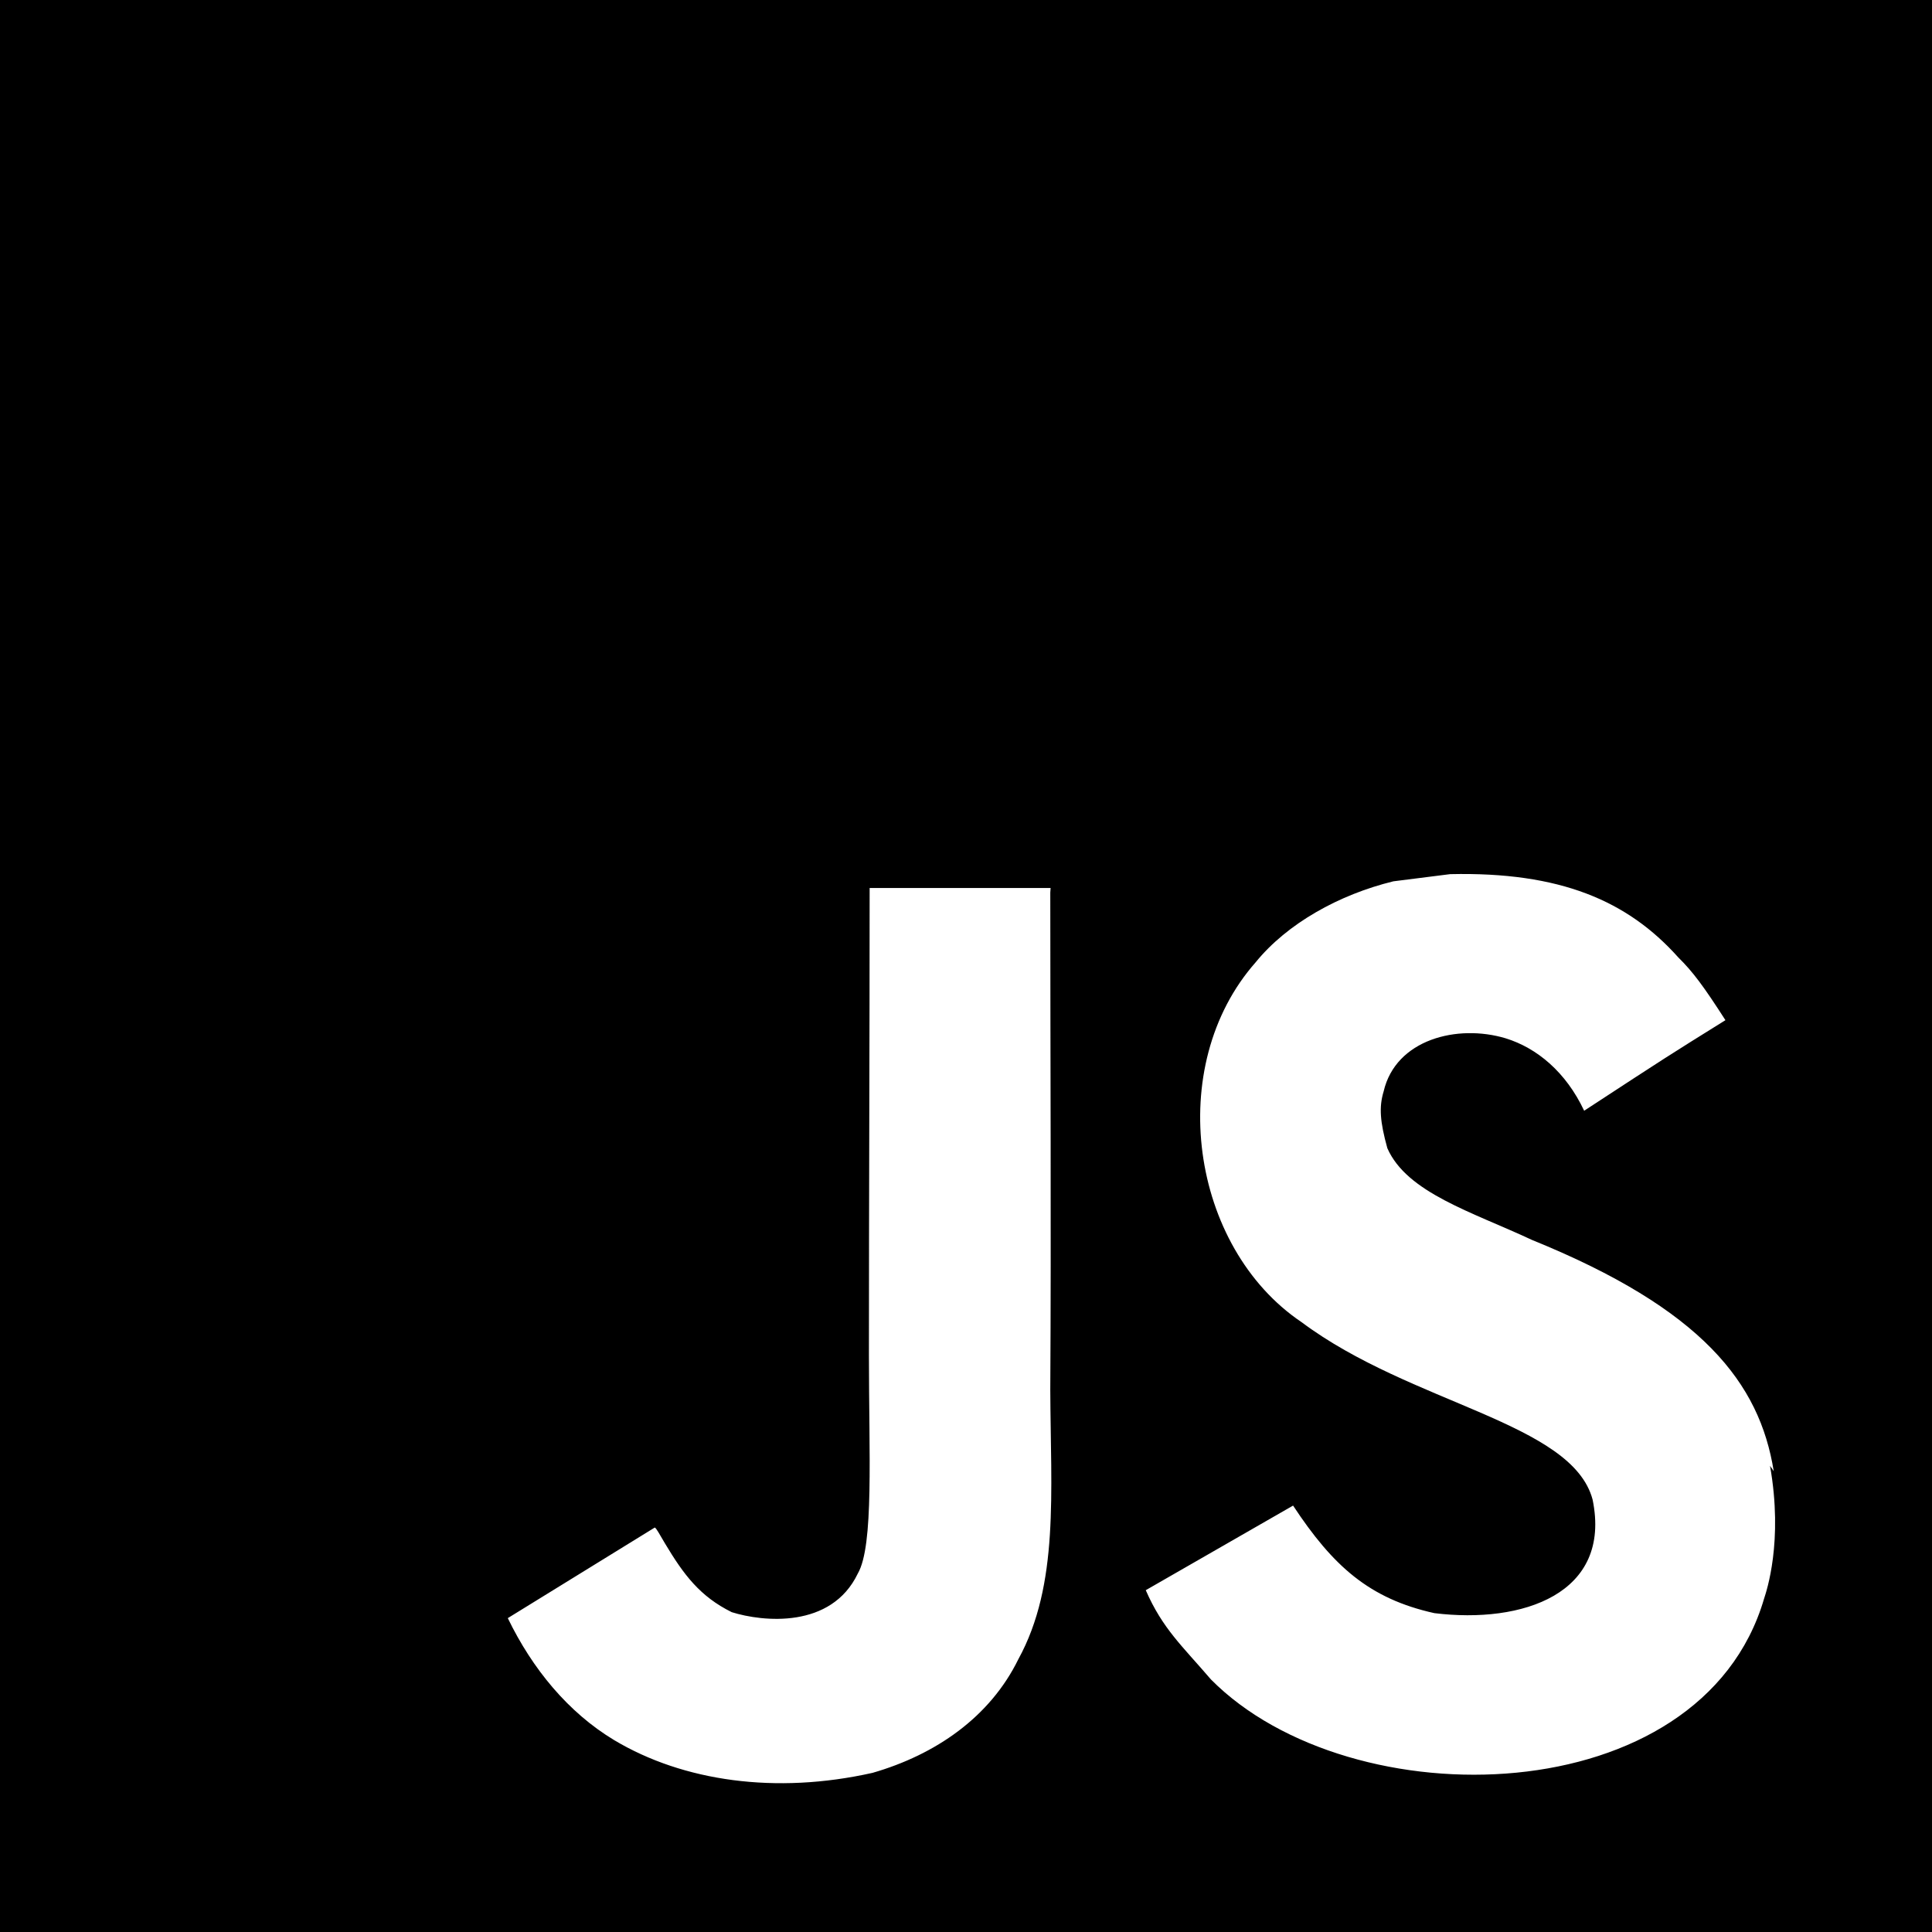
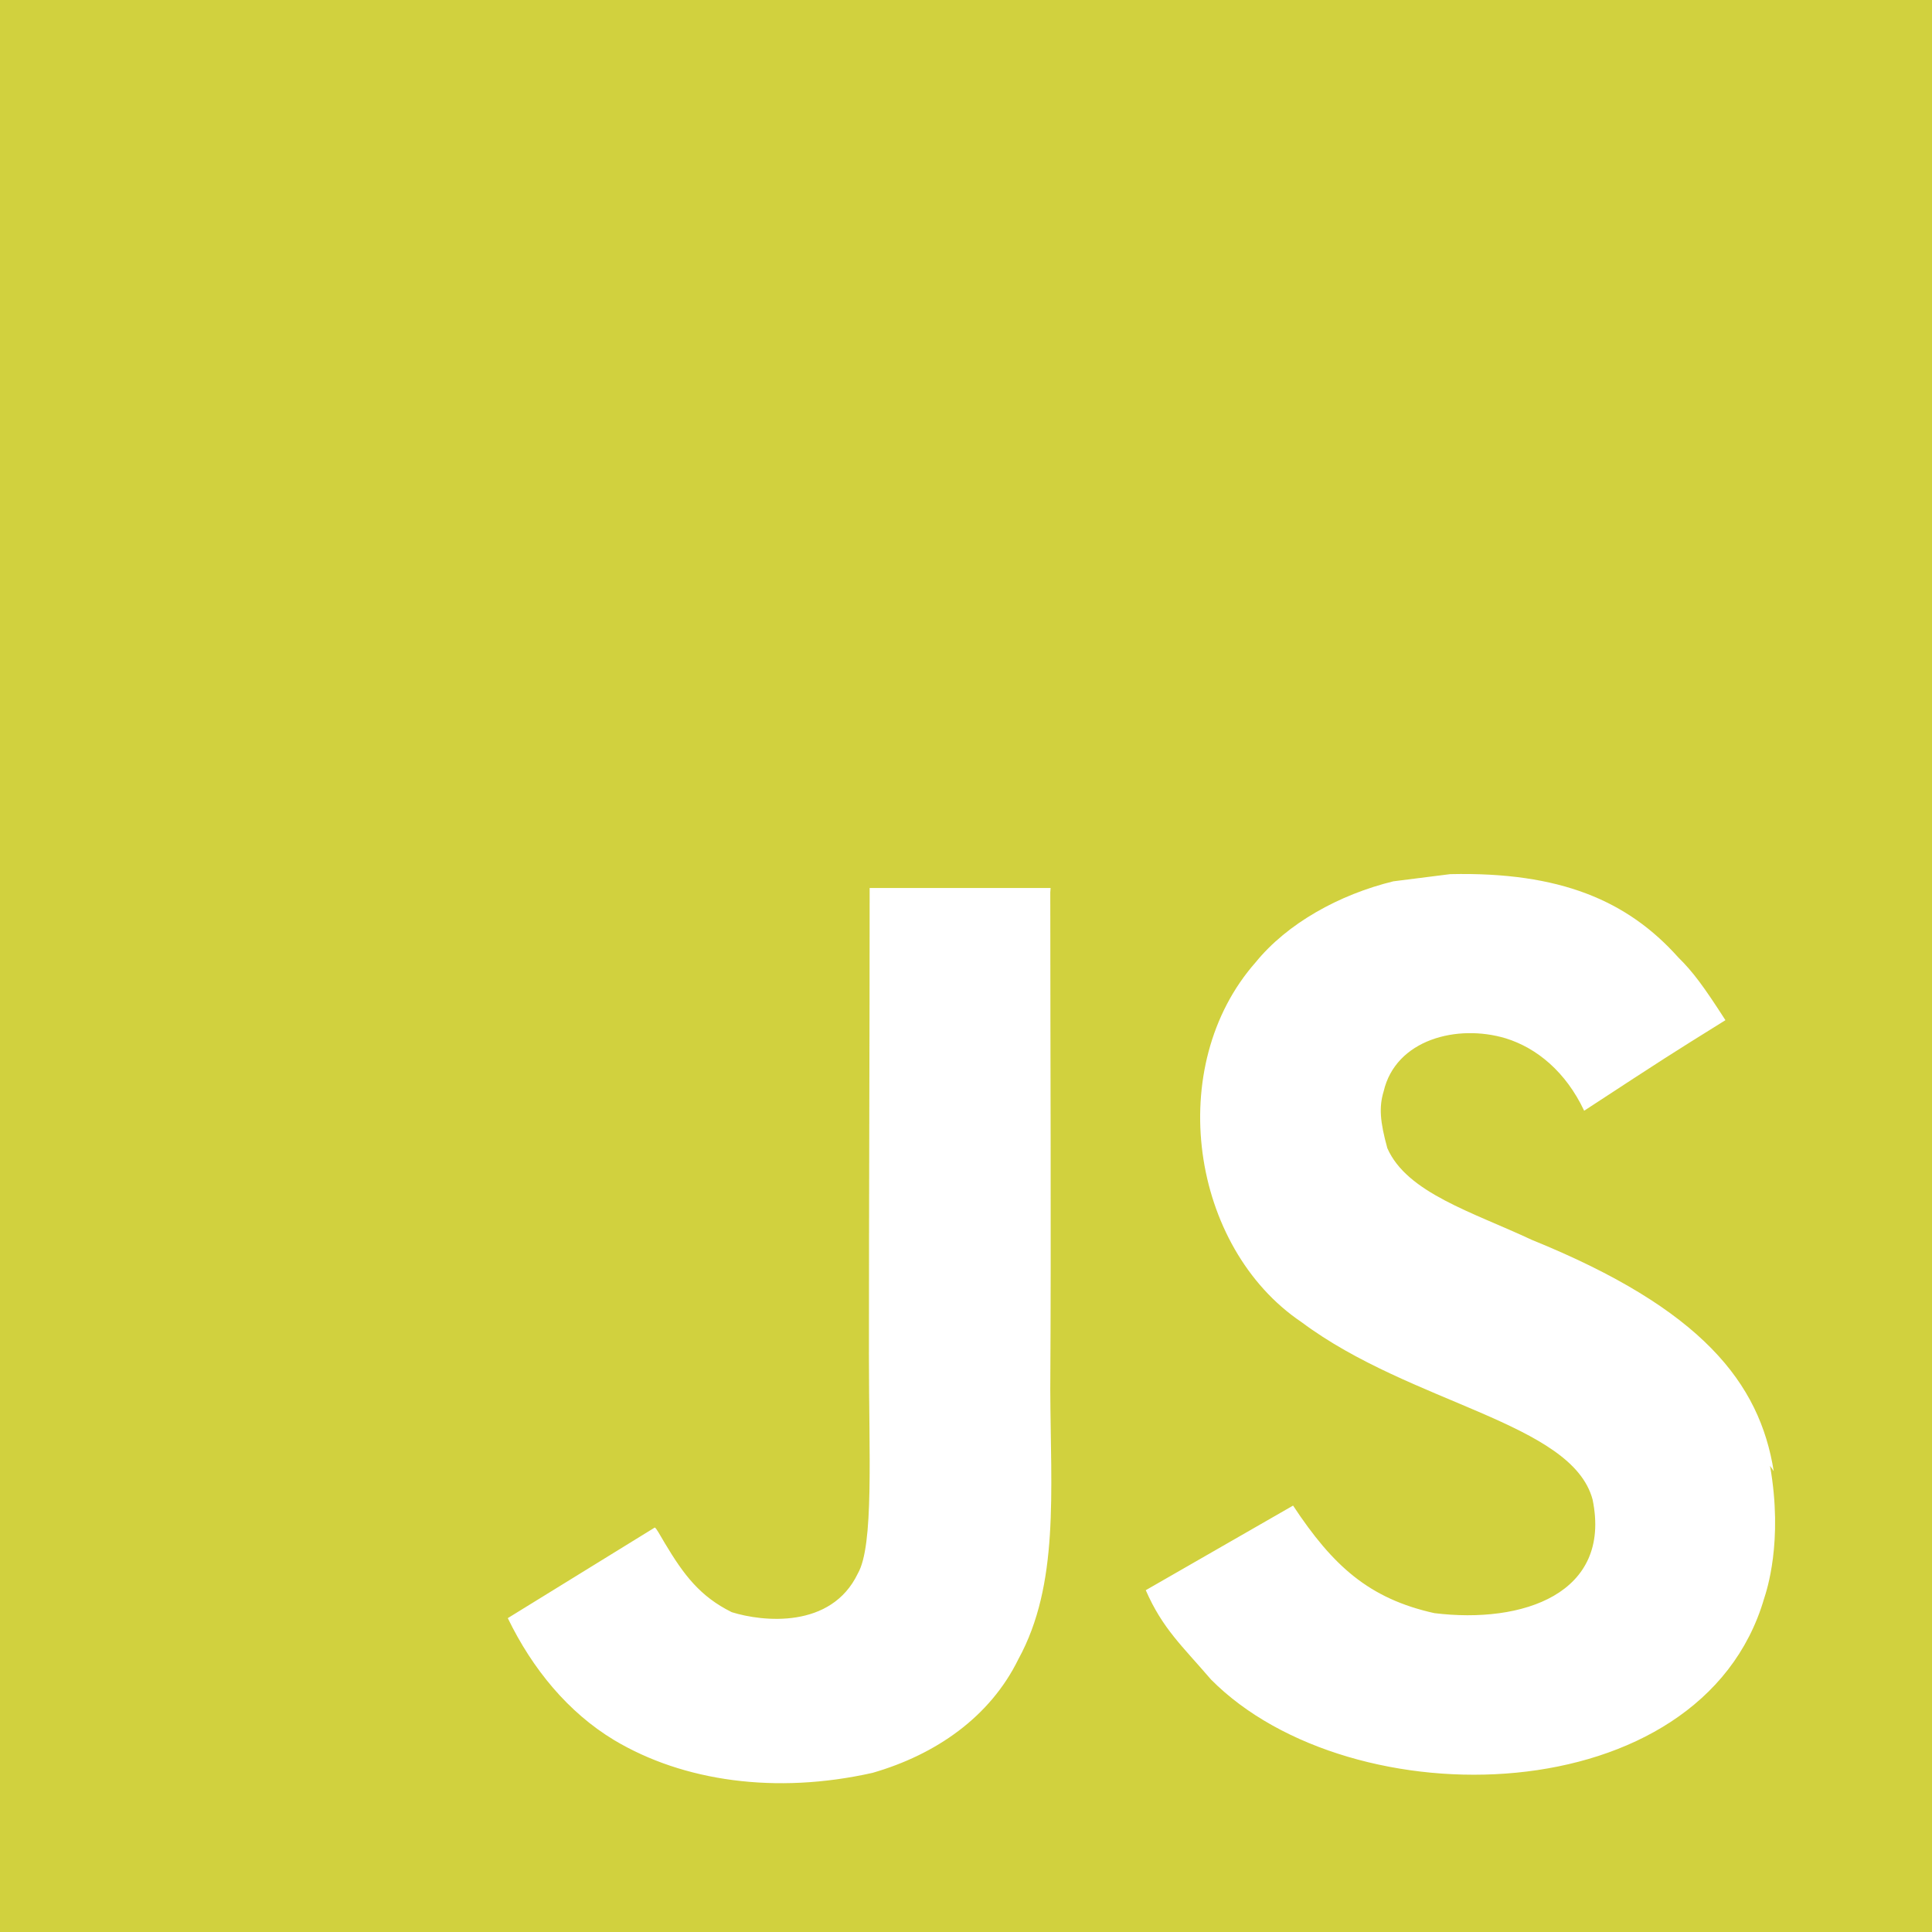
- <svg xmlns="http://www.w3.org/2000/svg" role="img" viewBox="0 0 24 24">
+ <svg xmlns="http://www.w3.org/2000/svg" role="img" viewBox="0 0 24 24" fill="#d1d13e">
  <path d="M0 0h24v24H0V0zm22.034 18.276c-.175-1.095-.888-2.015-3.003-2.873-.736-.345-1.554-.585-1.797-1.14-.091-.33-.105-.51-.046-.705.15-.646.915-.84 1.515-.66.39.12.75.42.976.9 1.034-.676 1.034-.676 1.755-1.125-.27-.42-.404-.601-.586-.78-.63-.705-1.469-1.065-2.834-1.034l-.705.089c-.676.165-1.32.525-1.71 1.005-1.14 1.291-.811 3.541.569 4.471 1.365 1.02 3.361 1.244 3.616 2.205.24 1.17-.87 1.545-1.966 1.41-.811-.18-1.26-.586-1.755-1.336l-1.83 1.051c.21.48.45.689.81 1.109 1.74 1.756 6.09 1.666 6.871-1.004.029-.09.24-.705.074-1.65l.046.067zm-8.983-7.245h-2.248c0 1.938-.009 3.864-.009 5.805 0 1.232.063 2.363-.138 2.711-.33.689-1.18.601-1.566.48-.396-.196-.597-.466-.83-.855-.063-.105-.11-.196-.127-.196l-1.825 1.125c.305.63.75 1.172 1.324 1.517.855.51 2.004.675 3.207.405.783-.226 1.458-.691 1.811-1.411.51-.93.402-2.07.397-3.346.012-2.054 0-4.109 0-6.179l.004-.056z" />
</svg>
